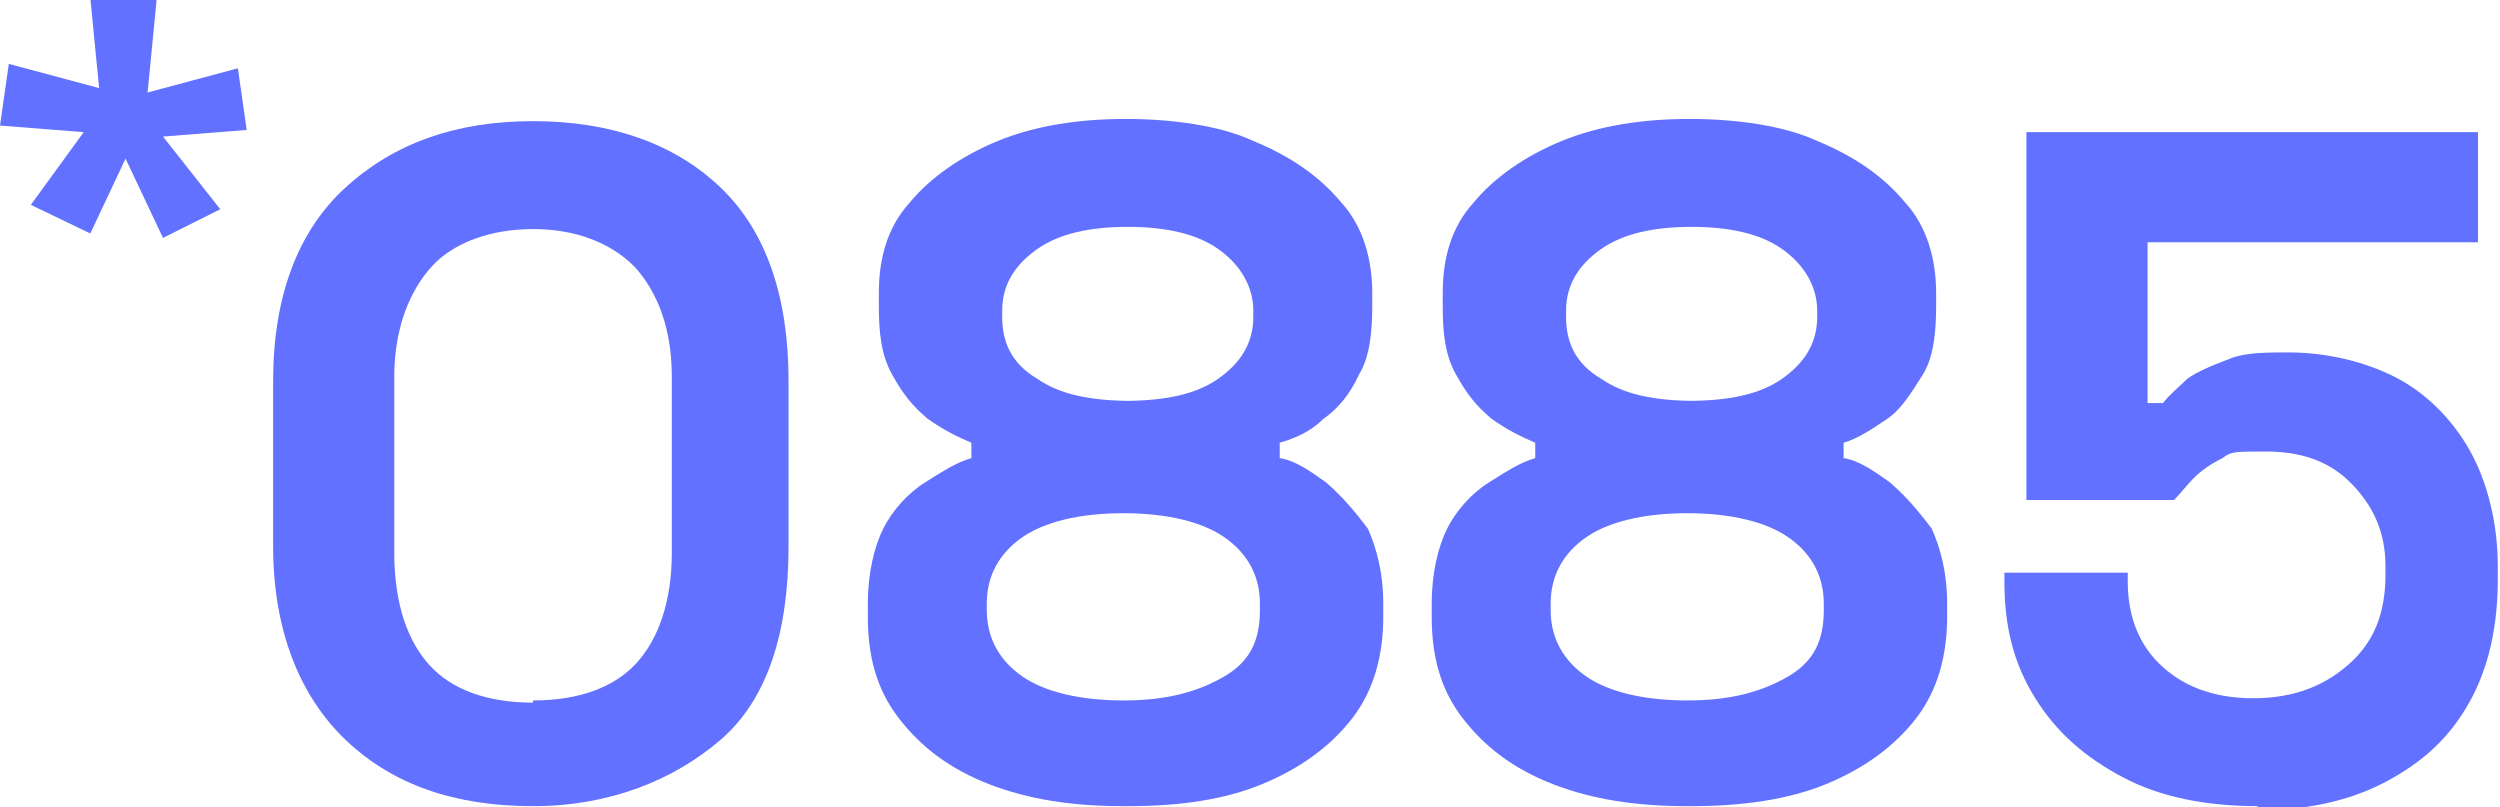
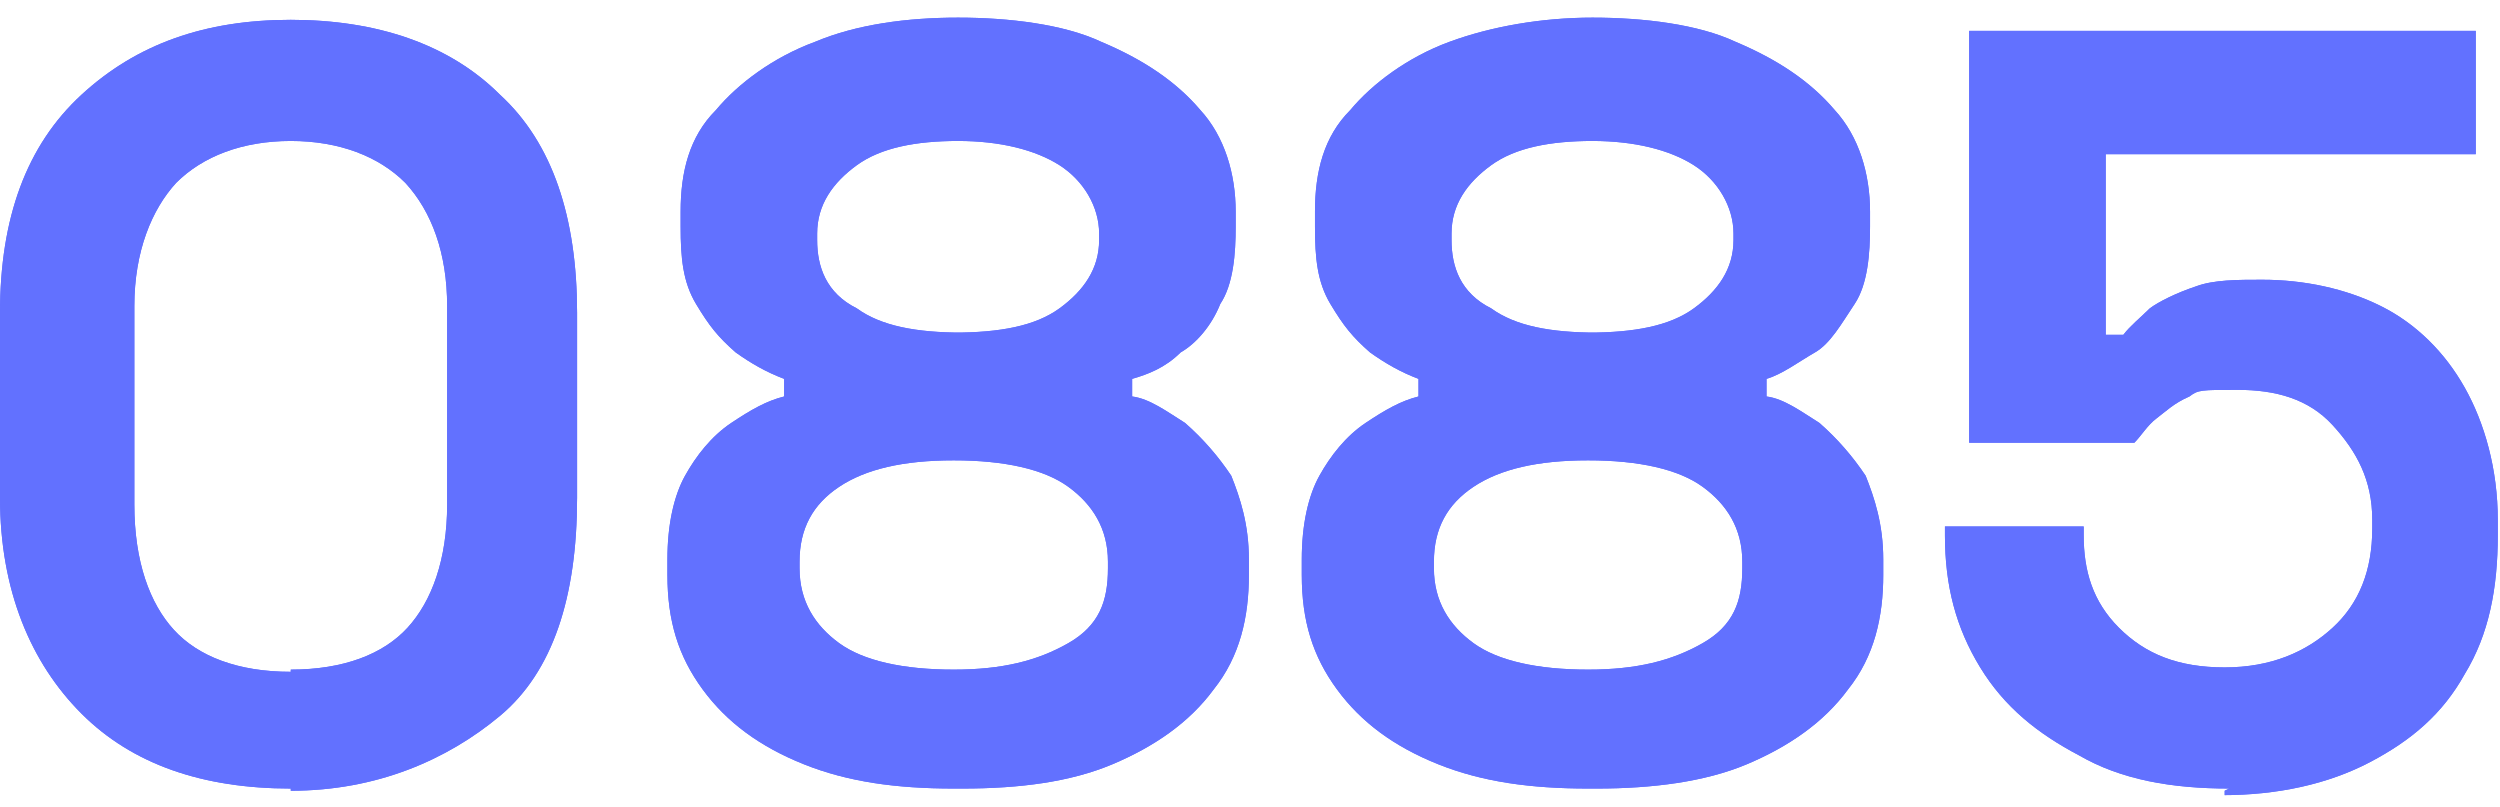
<svg xmlns="http://www.w3.org/2000/svg" id="Livello_1" data-name="Livello 1" version="1.1" viewBox="0 0 113.5 36.6">
  <defs>
    <style>
      .cls-1 {
        fill: #6271ff;
        stroke-width: 0px;
      }
    </style>
  </defs>
  <g>
-     <path class="cls-1" d="M24.2,36.6c-3.6,0-6.4-1-8.5-3s-3.3-5-3.3-8.8v-7.5c0-3.8,1.1-6.8,3.3-8.8s5-3,8.5-3,6.4,1,8.5,3,3.1,5,3.1,8.8v7.5c0,4-1,7-3.1,8.8s-5,3-8.5,3ZM24.2,31.8c2.1,0,3.7-.6,4.7-1.7s1.6-2.8,1.6-5v-8c0-2.1-.6-3.8-1.7-5-1.1-1.1-2.7-1.7-4.6-1.7s-3.6.6-4.6,1.7c-1,1.1-1.7,2.8-1.7,5v8c0,2.3.6,4,1.6,5.1,1,1.1,2.6,1.7,4.7,1.7h0Z" />
-     <path class="cls-1" d="M51,36.6c-2.3,0-4.3-.3-6.1-1s-3.1-1.7-4.1-3c-1-1.3-1.4-2.8-1.4-4.6v-.6c0-1.4.3-2.6.7-3.4s1.1-1.6,1.9-2.1,1.4-.9,2.1-1.1v-.7c-.7-.3-1.3-.6-2-1.1-.7-.6-1.1-1.1-1.6-2s-.6-1.9-.6-3.1v-.6c0-1.6.4-3,1.4-4.1.9-1.1,2.3-2.1,4-2.8,1.7-.7,3.7-1,5.8-1s4.3.3,5.8,1c1.7.7,3,1.6,4,2.8,1,1.1,1.4,2.6,1.4,4.1v.6c0,1.1-.1,2.3-.6,3.1-.4.9-1,1.6-1.6,2-.6.6-1.3.9-2,1.1v.7c.7.1,1.4.6,2.1,1.1.7.6,1.3,1.3,1.9,2.1.4.9.7,2,.7,3.4v.6c0,1.7-.4,3.3-1.4,4.6s-2.4,2.3-4.1,3-3.7,1-6.1,1h-.3ZM51,31.8c2,0,3.4-.4,4.6-1.1s1.6-1.7,1.6-3v-.3c0-1.3-.6-2.3-1.6-3-1-.7-2.6-1.1-4.6-1.1s-3.6.4-4.6,1.1-1.6,1.7-1.6,3v.3c0,1.3.6,2.3,1.6,3s2.6,1.1,4.6,1.1h0ZM51,18.2c1.9,0,3.3-.3,4.3-1s1.6-1.6,1.6-2.8v-.3c0-1.1-.6-2.1-1.6-2.8s-2.4-1-4.1-1-3.1.3-4.1,1-1.6,1.6-1.6,2.8v.3c0,1.1.4,2.1,1.6,2.8,1,.7,2.4,1,4.3,1h-.3Z" />
-     <path class="cls-1" d="M76.6,36.6c-2.3,0-4.3-.3-6.1-1s-3.1-1.7-4.1-3-1.4-2.8-1.4-4.6v-.6c0-1.4.3-2.6.7-3.4s1.1-1.6,1.9-2.1,1.4-.9,2.1-1.1v-.7c-.7-.3-1.3-.6-2-1.1-.7-.6-1.1-1.1-1.6-2s-.6-1.9-.6-3.1v-.6c0-1.6.4-3,1.4-4.1.9-1.1,2.3-2.1,4-2.8s3.7-1,5.8-1,4.3.3,5.8,1c1.7.7,3,1.6,4,2.8,1,1.1,1.4,2.6,1.4,4.1v.6c0,1.1-.1,2.3-.6,3.1s-1,1.6-1.6,2-1.3.9-2,1.1v.7c.7.1,1.4.6,2.1,1.1.7.6,1.3,1.3,1.9,2.1.4.9.7,2,.7,3.4v.6c0,1.7-.4,3.3-1.4,4.6s-2.4,2.3-4.1,3-3.8,1-6.1,1h-.3ZM76.6,31.8c2,0,3.4-.4,4.6-1.1s1.6-1.7,1.6-3v-.3c0-1.3-.6-2.3-1.6-3-1-.7-2.6-1.1-4.6-1.1s-3.6.4-4.6,1.1-1.6,1.7-1.6,3v.3c0,1.3.6,2.3,1.6,3s2.6,1.1,4.6,1.1h0ZM76.6,18.2c1.9,0,3.3-.3,4.3-1s1.6-1.6,1.6-2.8v-.3c0-1.1-.6-2.1-1.6-2.8-1-.7-2.4-1-4.1-1s-3.1.3-4.1,1-1.6,1.6-1.6,2.8v.3c0,1.1.4,2.1,1.6,2.8,1,.7,2.4,1,4.3,1h-.3Z" />
-     <path class="cls-1" d="M102.5,36.6c-2.3,0-4.4-.4-6.1-1.3-1.7-.9-3-2-4-3.6s-1.4-3.3-1.4-5.3v-.4h5.6v.4c0,1.4.4,2.7,1.4,3.7s2.4,1.6,4.3,1.6,3.3-.6,4.4-1.6,1.6-2.3,1.6-4v-.4c0-1.6-.6-2.8-1.6-3.8s-2.3-1.4-3.8-1.4-1.6,0-2,.3c-.6.3-1,.6-1.3.9s-.6.7-.9,1h-6.7V6h20.5v5h-15v7.3h.7c.3-.4.7-.7,1.1-1.1.4-.3,1.1-.6,1.9-.9.7-.3,1.7-.3,2.7-.3,1.7,0,3.4.4,4.8,1.1s2.6,1.9,3.4,3.3,1.3,3.3,1.3,5.3v.6c0,2.1-.4,4-1.3,5.6s-2.1,2.7-3.8,3.6-3.7,1.3-6,1.3h.1Z" />
+     <path class="cls-1" d="M13.2,35.8c-4,0-7.2-1.1-9.5-3.4S0,26.8,0,22.6v-8.4c0-4.3,1.2-7.6,3.7-9.9C6.2,2,9.3.9,13.2.9s7.2,1.1,9.5,3.4c2.4,2.2,3.5,5.6,3.5,9.9v8.4c0,4.5-1.1,7.9-3.5,9.9s-5.6,3.4-9.5,3.4ZM13.2,30.4c2.4,0,4.2-.7,5.3-1.9s1.8-3.1,1.8-5.6v-9c0-2.4-.7-4.3-1.9-5.6-1.2-1.2-3-1.9-5.2-1.9s-4,.7-5.2,1.9c-1.1,1.2-1.9,3.1-1.9,5.6v9c0,2.6.7,4.5,1.8,5.7s2.9,1.9,5.3,1.9h0Z" />
+     <path class="cls-1" d="M43.3,35.8c-2.6,0-4.8-.3-6.8-1.1s-3.5-1.9-4.6-3.4-1.6-3.1-1.6-5.2v-.7c0-1.6.3-2.9.8-3.8s1.2-1.8,2.1-2.4,1.6-1,2.4-1.2v-.8c-.8-.3-1.5-.7-2.2-1.2-.8-.7-1.2-1.2-1.8-2.2s-.7-2.1-.7-3.5v-.7c0-1.8.4-3.4,1.6-4.6,1-1.2,2.6-2.4,4.5-3.1,1.9-.8,4.2-1.1,6.5-1.1s4.8.3,6.5,1.1c1.9.8,3.4,1.8,4.5,3.1,1.1,1.2,1.6,2.9,1.6,4.6v.7c0,1.2-.1,2.6-.7,3.5-.4,1-1.1,1.8-1.8,2.2-.7.7-1.5,1-2.2,1.2v.8c.8.1,1.6.7,2.4,1.2.8.7,1.5,1.5,2.1,2.4.4,1,.8,2.2.8,3.8v.7c0,1.9-.4,3.7-1.6,5.2-1.1,1.5-2.7,2.6-4.6,3.4s-4.2,1.1-6.8,1.1h-.3.1ZM43.3,30.4c2.2,0,3.8-.4,5.2-1.2s1.8-1.9,1.8-3.4v-.3c0-1.5-.7-2.6-1.8-3.4s-2.9-1.2-5.2-1.2-4,.4-5.2,1.2-1.8,1.9-1.8,3.4v.3c0,1.5.7,2.6,1.8,3.4s2.9,1.2,5.2,1.2h0ZM43.3,15.1c2.1,0,3.7-.3,4.8-1.1s1.8-1.8,1.8-3.1v-.3c0-1.2-.7-2.4-1.8-3.1s-2.7-1.1-4.6-1.1-3.5.3-4.6,1.1-1.8,1.8-1.8,3.1v.3c0,1.2.4,2.4,1.8,3.1,1.1.8,2.7,1.1,4.8,1.1h-.4Z" />
+     <path class="cls-1" d="M72.1,35.8c-2.6,0-4.8-.3-6.8-1.1s-3.5-1.9-4.6-3.4-1.6-3.1-1.6-5.2v-.7c0-1.6.3-2.9.8-3.8s1.2-1.8,2.1-2.4,1.6-1,2.4-1.2v-.8c-.8-.3-1.5-.7-2.2-1.2-.8-.7-1.2-1.2-1.8-2.2s-.7-2.1-.7-3.5v-.7c0-1.8.4-3.4,1.6-4.6,1-1.2,2.6-2.4,4.5-3.1s4.2-1.1,6.5-1.1,4.8.3,6.5,1.1c1.9.8,3.4,1.8,4.5,3.1,1.1,1.2,1.6,2.9,1.6,4.6v.7c0,1.2-.1,2.6-.7,3.5s-1.1,1.8-1.8,2.2-1.5,1-2.2,1.2v.8c.8.1,1.6.7,2.4,1.2.8.7,1.5,1.5,2.1,2.4.4,1,.8,2.2.8,3.8v.7c0,1.9-.4,3.7-1.6,5.2-1.1,1.5-2.7,2.6-4.6,3.4s-4.3,1.1-6.8,1.1h-.3.1ZM72.1,30.4c2.2,0,3.8-.4,5.2-1.2s1.8-1.9,1.8-3.4v-.3c0-1.5-.7-2.6-1.8-3.4s-2.9-1.2-5.2-1.2-4,.4-5.2,1.2-1.8,1.9-1.8,3.4v.3c0,1.5.7,2.6,1.8,3.4s2.9,1.2,5.2,1.2h0ZM72.1,15.1c2.1,0,3.7-.3,4.8-1.1s1.8-1.8,1.8-3.1v-.3c0-1.2-.7-2.4-1.8-3.1s-2.7-1.1-4.6-1.1-3.5.3-4.6,1.1-1.8,1.8-1.8,3.1v.3c0,1.2.4,2.4,1.8,3.1,1.1.8,2.7,1.1,4.8,1.1h-.4Z" />
+     <path class="cls-1" d="M101.2,35.8c-2.6,0-4.9-.4-6.8-1.5-1.9-1-3.4-2.2-4.5-4s-1.6-3.7-1.6-6v-.4h6.3v.4c0,1.6.4,3,1.6,4.2s2.7,1.8,4.8,1.8,3.7-.7,4.9-1.8,1.8-2.6,1.8-4.5v-.4c0-1.8-.7-3.1-1.8-4.3s-2.6-1.6-4.3-1.6-1.8,0-2.2.3c-.7.3-1.1.7-1.5,1s-.7.8-1,1.1h-7.5V1.4h23v5.6h-16.8v8.2h.8c.3-.4.8-.8,1.2-1.2.4-.3,1.2-.7,2.1-1,.8-.3,1.9-.3,3-.3,1.9,0,3.8.4,5.4,1.2s2.9,2.1,3.8,3.7,1.5,3.7,1.5,6v.7c0,2.4-.4,4.5-1.5,6.3-1,1.8-2.4,3-4.3,4s-4.2,1.5-6.7,1.5h.1v-.2Z" />
  </g>
-   <path class="cls-1" d="M7.1.1l-.4,4.1,4.1-1.1.4,2.8-3.8.3,2.6,3.3-2.6,1.3-1.7-3.6-1.6,3.4-2.7-1.3,2.4-3.3-3.8-.3.4-2.8,4.1,1.1-.4-4.1h3,0Z" />
+   <g>
+     <path class="cls-1" d="M13.2,35.8c-4,0-7.2-1.1-9.5-3.4S0,26.8,0,22.6v-8.4c0-4.3,1.2-7.6,3.7-9.9C6.2,2,9.3.9,13.2.9s7.2,1.1,9.5,3.4c2.4,2.2,3.5,5.6,3.5,9.9v8.4c0,4.5-1.1,7.9-3.5,9.9s-5.6,3.4-9.5,3.4ZM13.2,30.4c2.4,0,4.2-.7,5.3-1.9s1.8-3.1,1.8-5.6v-9c0-2.4-.7-4.3-1.9-5.6-1.2-1.2-3-1.9-5.2-1.9s-4,.7-5.2,1.9c-1.1,1.2-1.9,3.1-1.9,5.6v9c0,2.6.7,4.5,1.8,5.7s2.9,1.9,5.3,1.9h0Z" />
+     <path class="cls-1" d="M43.3,35.8c-2.6,0-4.8-.3-6.8-1.1s-3.5-1.9-4.6-3.4-1.6-3.1-1.6-5.2v-.7c0-1.6.3-2.9.8-3.8s1.2-1.8,2.1-2.4,1.6-1,2.4-1.2v-.8c-.8-.3-1.5-.7-2.2-1.2-.8-.7-1.2-1.2-1.8-2.2s-.7-2.1-.7-3.5v-.7c0-1.8.4-3.4,1.6-4.6,1-1.2,2.6-2.4,4.5-3.1,1.9-.8,4.2-1.1,6.5-1.1s4.8.3,6.5,1.1c1.9.8,3.4,1.8,4.5,3.1,1.1,1.2,1.6,2.9,1.6,4.6v.7c0,1.2-.1,2.6-.7,3.5-.4,1-1.1,1.8-1.8,2.2-.7.7-1.5,1-2.2,1.2v.8c.8.1,1.6.7,2.4,1.2.8.7,1.5,1.5,2.1,2.4.4,1,.8,2.2.8,3.8v.7c0,1.9-.4,3.7-1.6,5.2-1.1,1.5-2.7,2.6-4.6,3.4s-4.2,1.1-6.8,1.1h-.3.1ZM43.3,30.4c2.2,0,3.8-.4,5.2-1.2s1.8-1.9,1.8-3.4v-.3c0-1.5-.7-2.6-1.8-3.4s-2.9-1.2-5.2-1.2-4,.4-5.2,1.2-1.8,1.9-1.8,3.4v.3c0,1.5.7,2.6,1.8,3.4s2.9,1.2,5.2,1.2h0ZM43.3,15.1c2.1,0,3.7-.3,4.8-1.1s1.8-1.8,1.8-3.1v-.3c0-1.2-.7-2.4-1.8-3.1s-2.7-1.1-4.6-1.1-3.5.3-4.6,1.1-1.8,1.8-1.8,3.1v.3c0,1.2.4,2.4,1.8,3.1,1.1.8,2.7,1.1,4.8,1.1h-.4Z" />
+     <path class="cls-1" d="M72.1,35.8c-2.6,0-4.8-.3-6.8-1.1s-3.5-1.9-4.6-3.4-1.6-3.1-1.6-5.2v-.7c0-1.6.3-2.9.8-3.8s1.2-1.8,2.1-2.4,1.6-1,2.4-1.2v-.8c-.8-.3-1.5-.7-2.2-1.2-.8-.7-1.2-1.2-1.8-2.2s-.7-2.1-.7-3.5v-.7c0-1.8.4-3.4,1.6-4.6,1-1.2,2.6-2.4,4.5-3.1s4.2-1.1,6.5-1.1,4.8.3,6.5,1.1c1.9.8,3.4,1.8,4.5,3.1,1.1,1.2,1.6,2.9,1.6,4.6v.7c0,1.2-.1,2.6-.7,3.5s-1.1,1.8-1.8,2.2-1.5,1-2.2,1.2v.8c.8.1,1.6.7,2.4,1.2.8.7,1.5,1.5,2.1,2.4.4,1,.8,2.2.8,3.8v.7c0,1.9-.4,3.7-1.6,5.2-1.1,1.5-2.7,2.6-4.6,3.4s-4.3,1.1-6.8,1.1h-.3.1ZM72.1,30.4c2.2,0,3.8-.4,5.2-1.2s1.8-1.9,1.8-3.4v-.3c0-1.5-.7-2.6-1.8-3.4s-2.9-1.2-5.2-1.2-4,.4-5.2,1.2-1.8,1.9-1.8,3.4v.3c0,1.5.7,2.6,1.8,3.4s2.9,1.2,5.2,1.2h0ZM72.1,15.1c2.1,0,3.7-.3,4.8-1.1s1.8-1.8,1.8-3.1v-.3c0-1.2-.7-2.4-1.8-3.1s-2.7-1.1-4.6-1.1-3.5.3-4.6,1.1-1.8,1.8-1.8,3.1v.3c0,1.2.4,2.4,1.8,3.1,1.1.8,2.7,1.1,4.8,1.1h-.4Z" />
+     <path class="cls-1" d="M101.2,35.8c-2.6,0-4.9-.4-6.8-1.5-1.9-1-3.4-2.2-4.5-4s-1.6-3.7-1.6-6v-.4h6.3v.4c0,1.6.4,3,1.6,4.2s2.7,1.8,4.8,1.8,3.7-.7,4.9-1.8,1.8-2.6,1.8-4.5v-.4c0-1.8-.7-3.1-1.8-4.3s-2.6-1.6-4.3-1.6-1.8,0-2.2.3c-.7.3-1.1.7-1.5,1s-.7.8-1,1.1h-7.5V1.4h23v5.6h-16.8v8.2h.8c.3-.4.8-.8,1.2-1.2.4-.3,1.2-.7,2.1-1,.8-.3,1.9-.3,3-.3,1.9,0,3.8.4,5.4,1.2s2.9,2.1,3.8,3.7,1.5,3.7,1.5,6v.7c0,2.4-.4,4.5-1.5,6.3-1,1.8-2.4,3-4.3,4s-4.2,1.5-6.7,1.5h.1v-.2Z" />
+   </g>
</svg>
